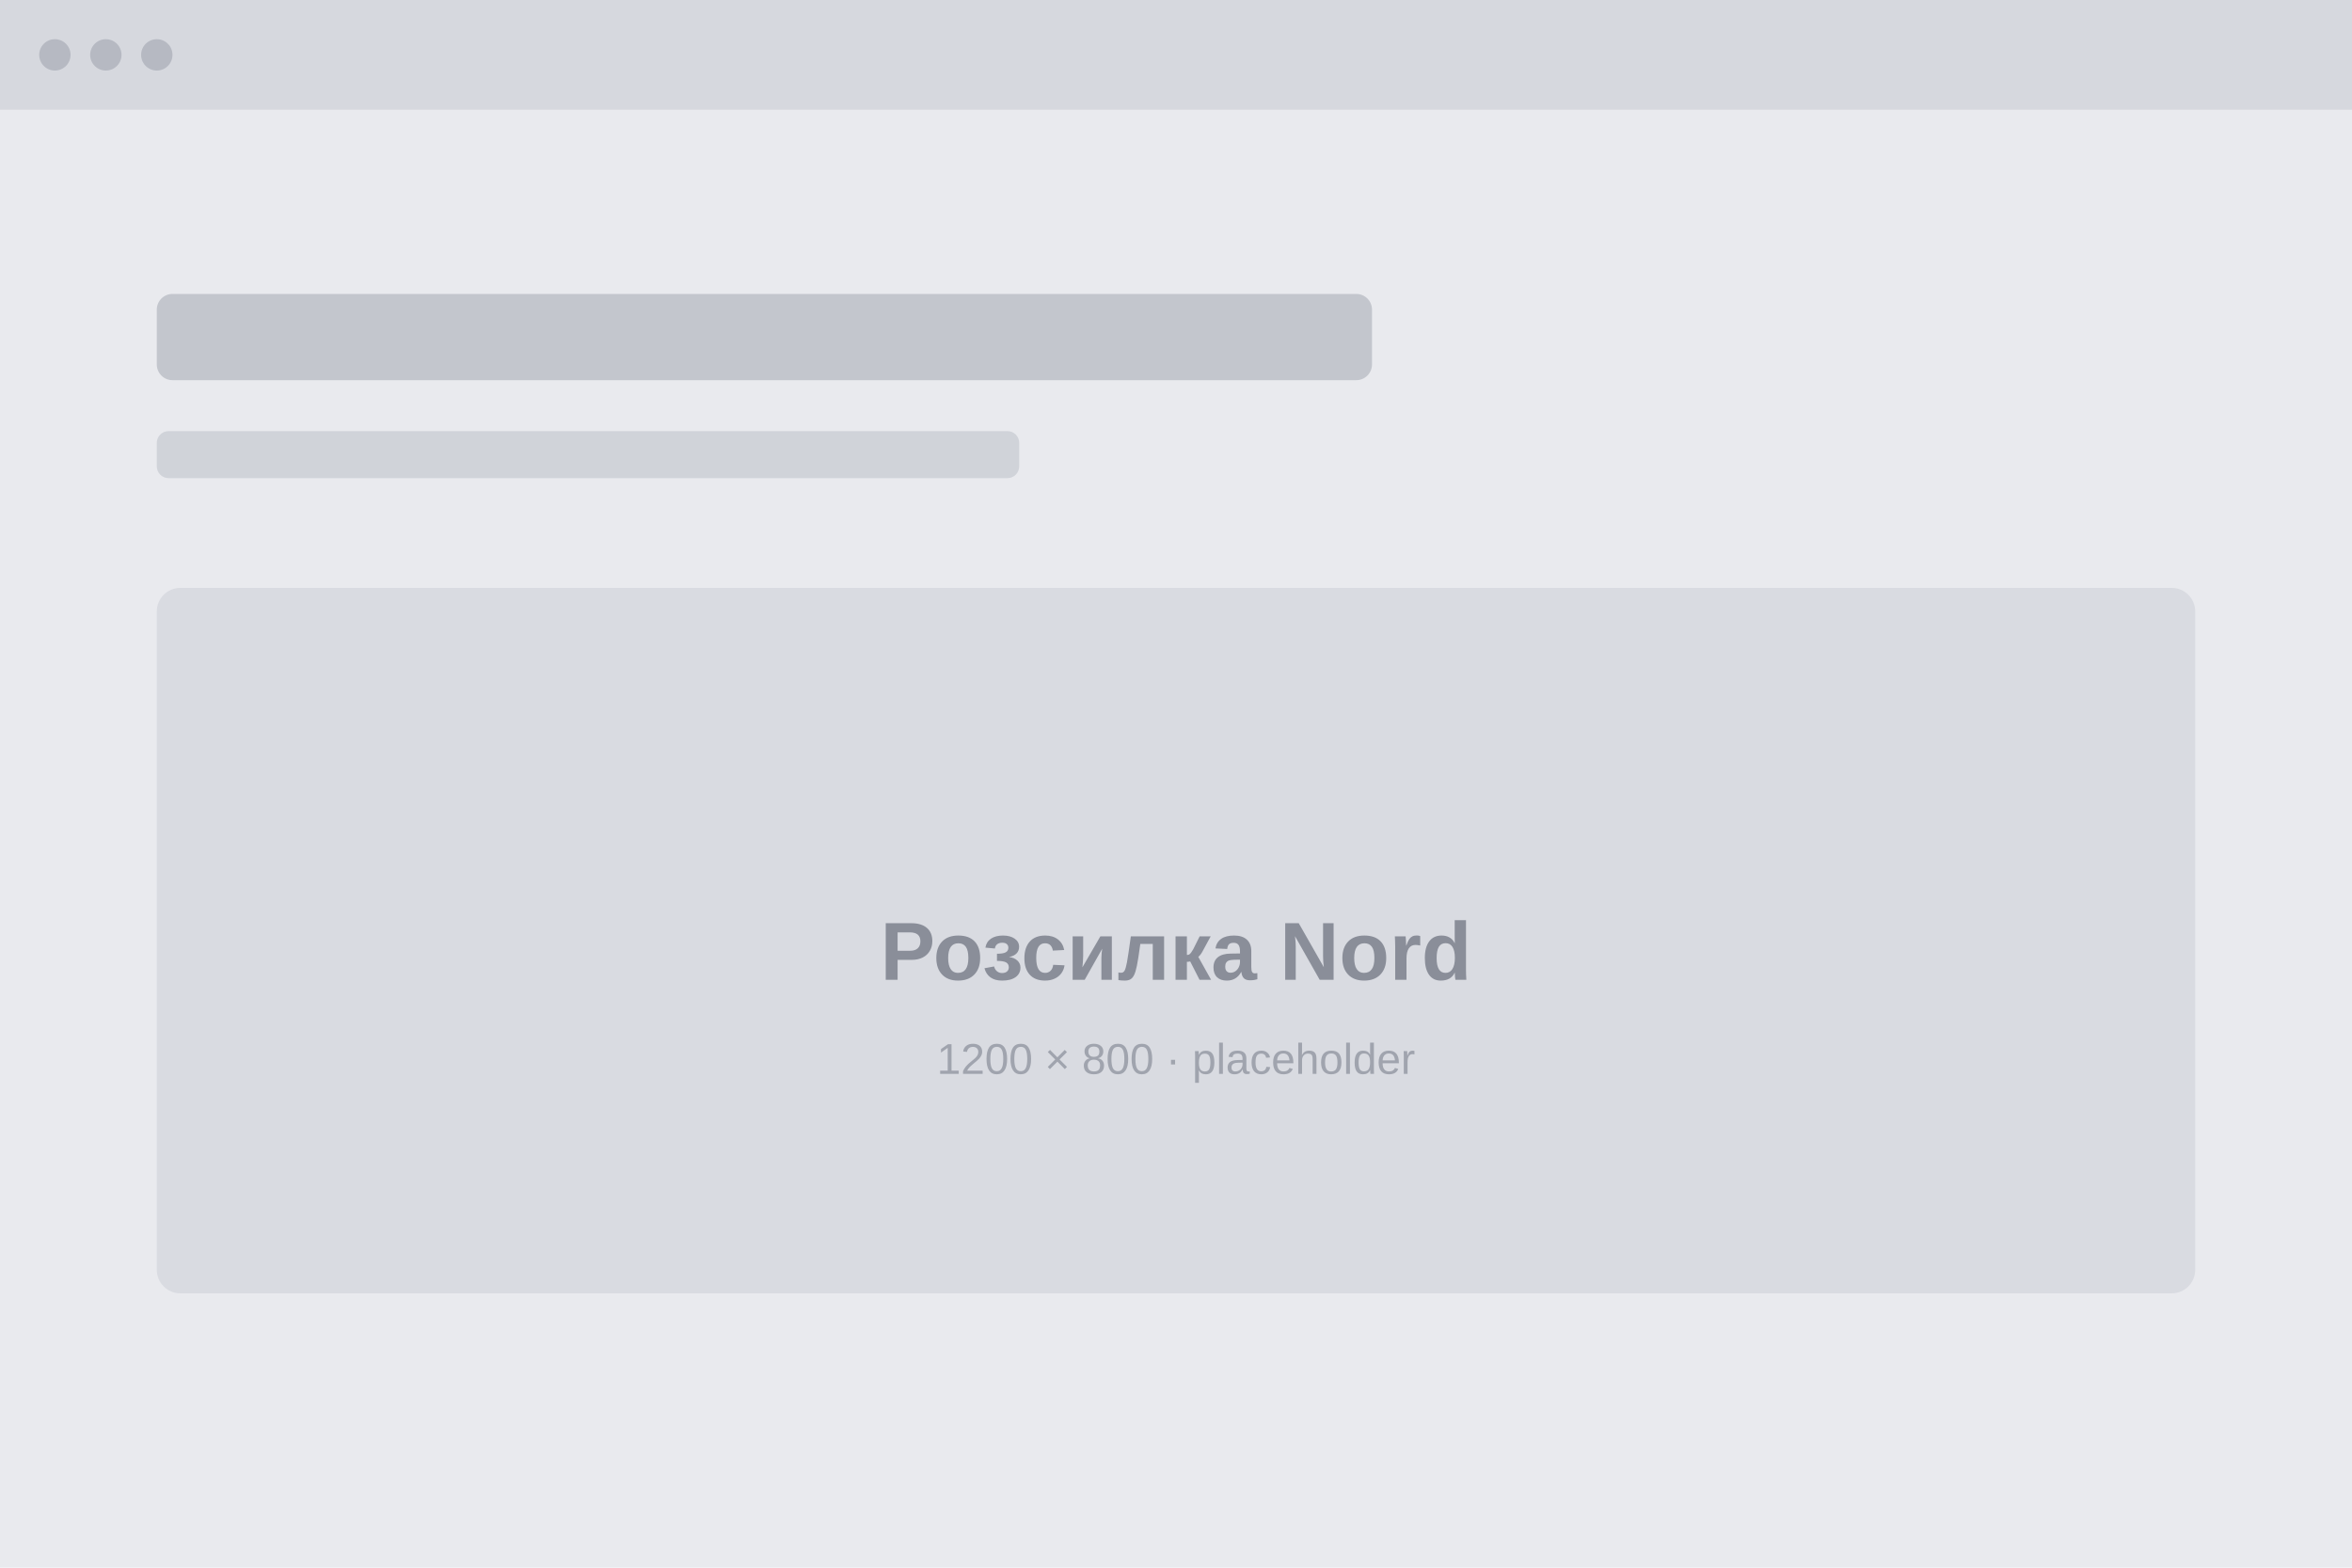
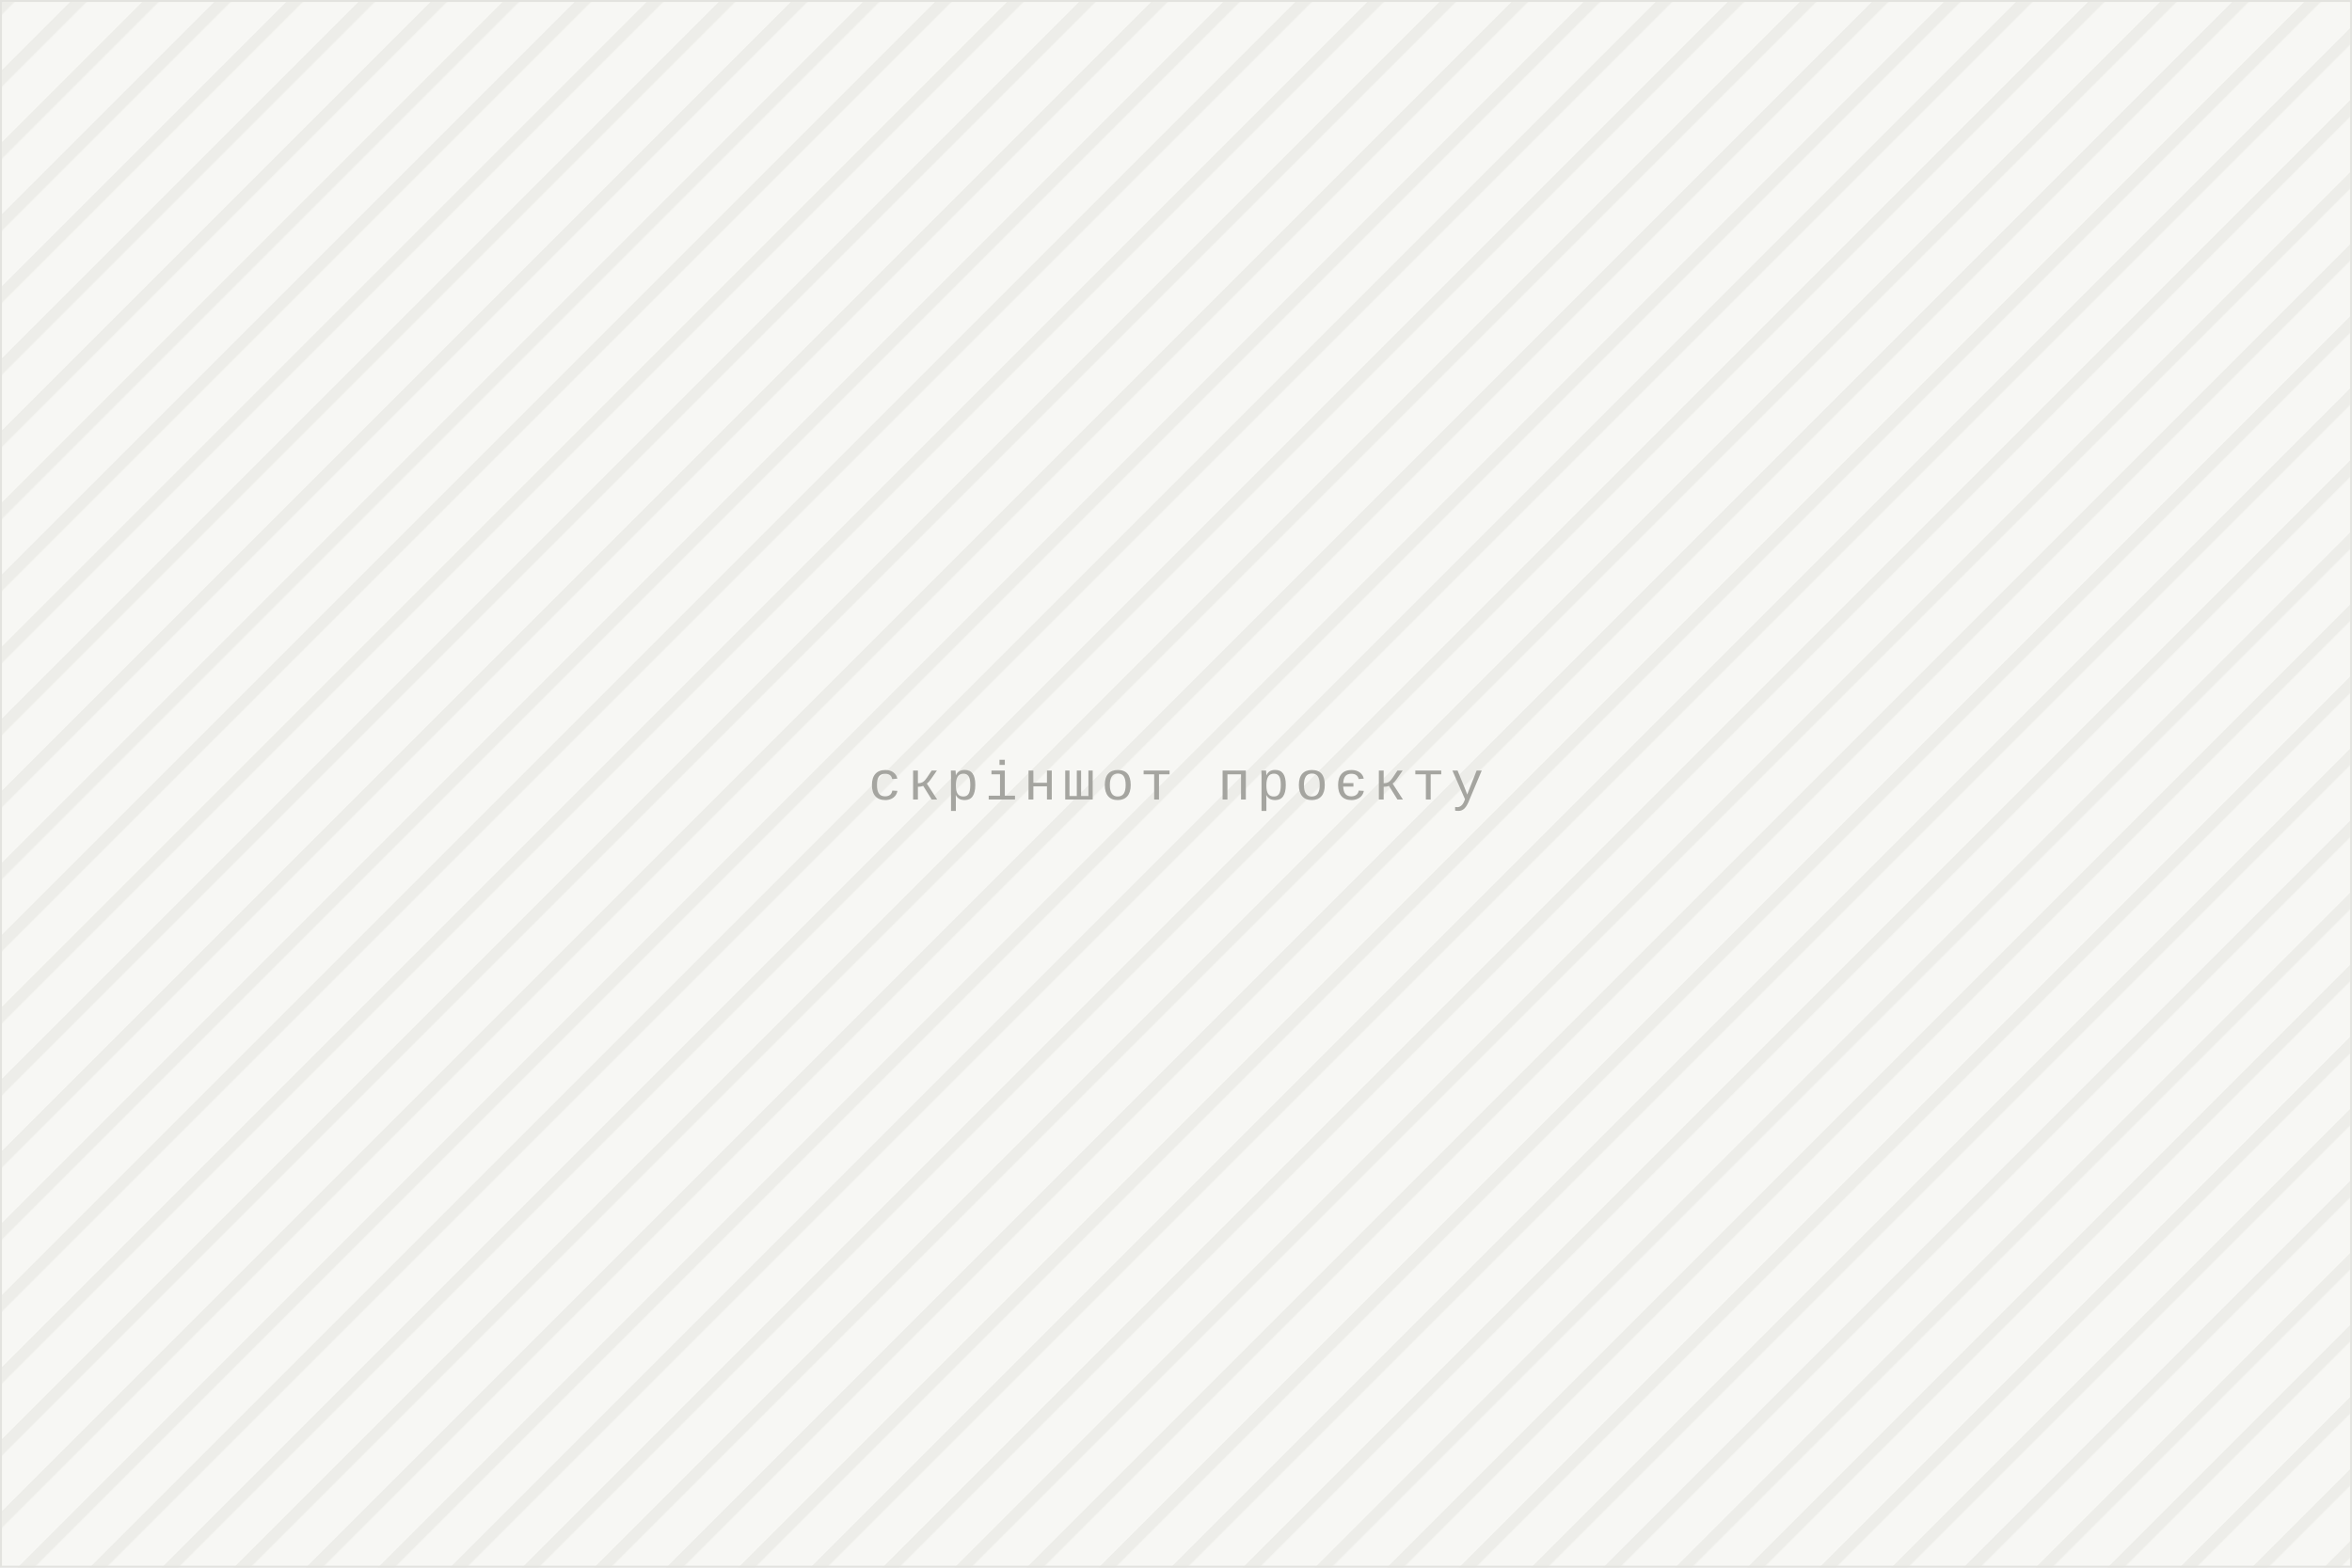
<svg xmlns="http://www.w3.org/2000/svg" width="1200" height="800" viewBox="0 0 1200 800">
-   <rect width="1200" height="800" fill="#e9eaee" />
-   <rect x="0" y="0" width="1200" height="56" fill="#d6d8de" />
-   <circle cx="28" cy="28" r="8" fill="#b6b9c2" />
-   <circle cx="54" cy="28" r="8" fill="#b6b9c2" />
-   <circle cx="80" cy="28" r="8" fill="#b6b9c2" />
-   <rect x="80" y="150" width="620" height="44" rx="8" fill="#c3c6cd" />
-   <rect x="80" y="220" width="440" height="24" rx="6" fill="#d0d3d9" />
-   <rect x="80" y="300" width="1040" height="360" rx="12" fill="#d9dbe1" />
-   <text x="600" y="500" font-family="Arial, Helvetica, sans-serif" font-size="42" font-weight="600" fill="#8a8e99" text-anchor="middle">Розсилка Nord</text>
-   <text x="600" y="548" font-family="Arial, Helvetica, sans-serif" font-size="22" fill="#a0a4ae" text-anchor="middle">1200 × 800 · placeholder</text>
+   <defs>
+     <pattern id="hatch" width="26" height="26" patternUnits="userSpaceOnUse" patternTransform="rotate(45)">
+       <rect width="26" height="26" fill="#f7f7f4" />
+       <line x1="0" y1="0" x2="0" y2="26" stroke="#edede9" stroke-width="12" />
+     </pattern>
+   </defs>
+   <rect width="1200" height="800" fill="url(#hatch)" />
+   <rect x="0.5" y="0.5" width="1199" height="799" fill="none" stroke="#e3e3df" />
+   <text x="600" y="408" font-family="ui-monospace, 'Courier New', monospace" font-size="28" letter-spacing="3" fill="#a5a5a0" text-anchor="middle">скріншот проєкту</text>
</svg>
